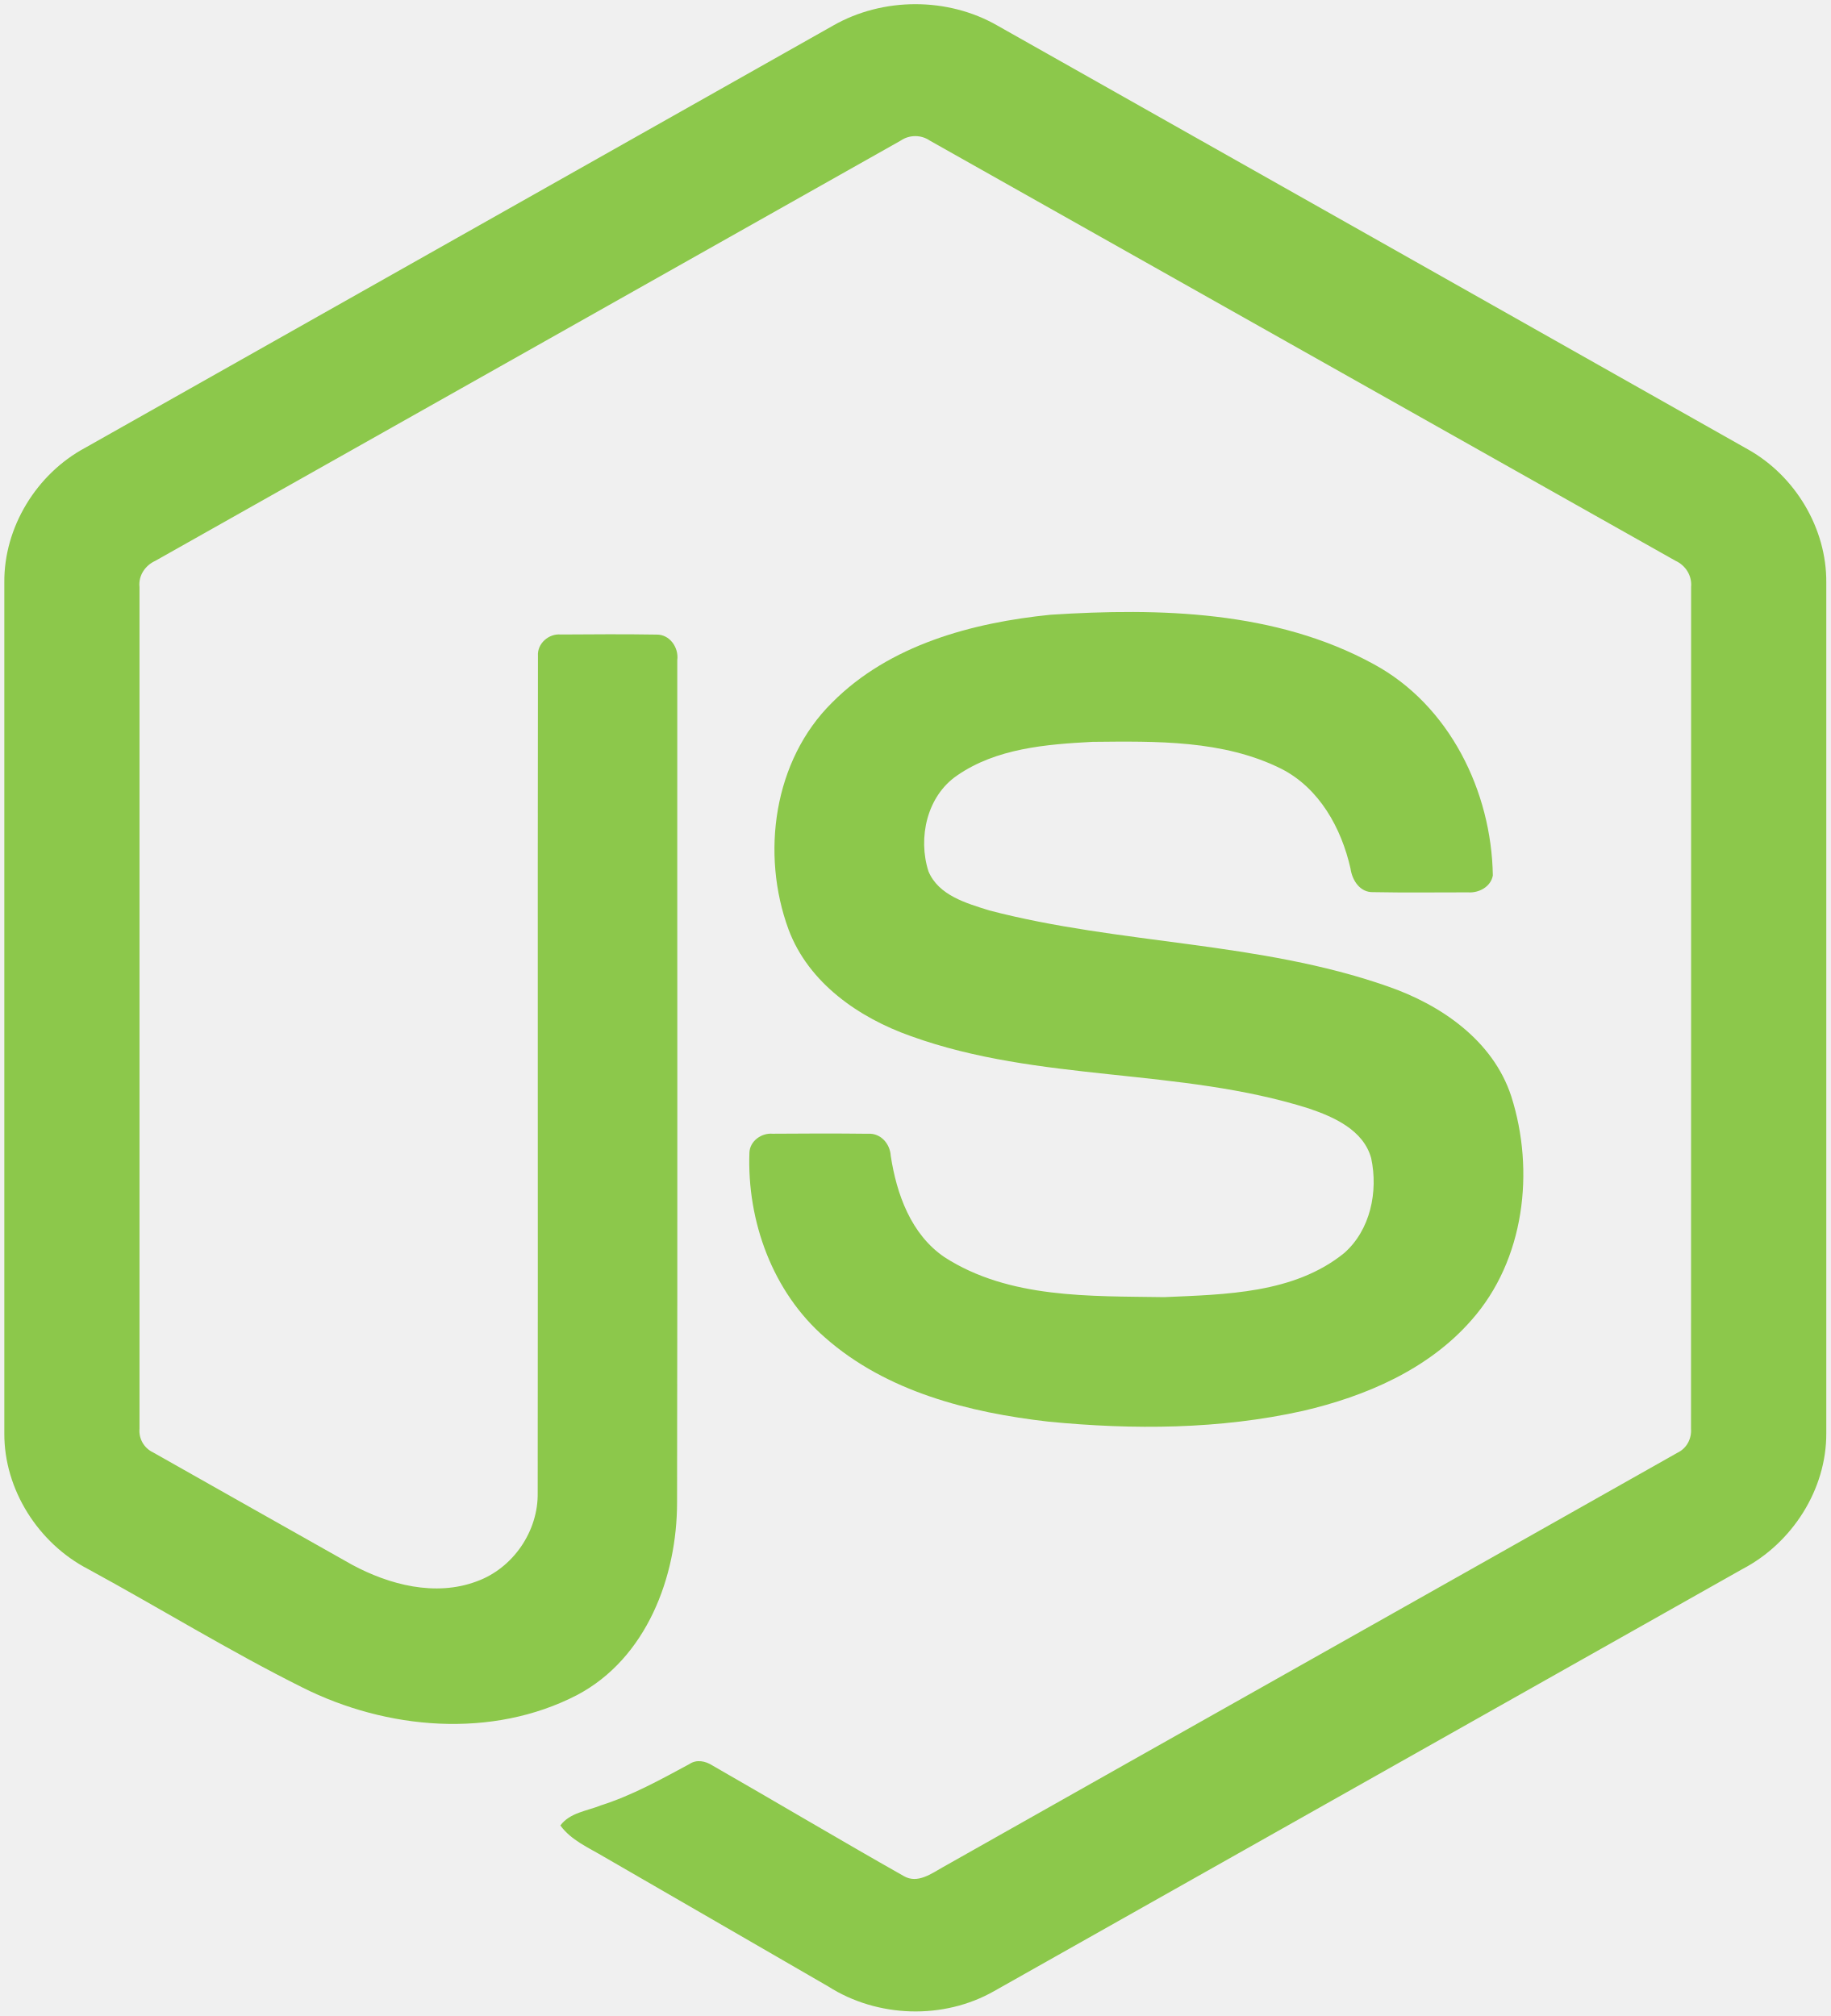
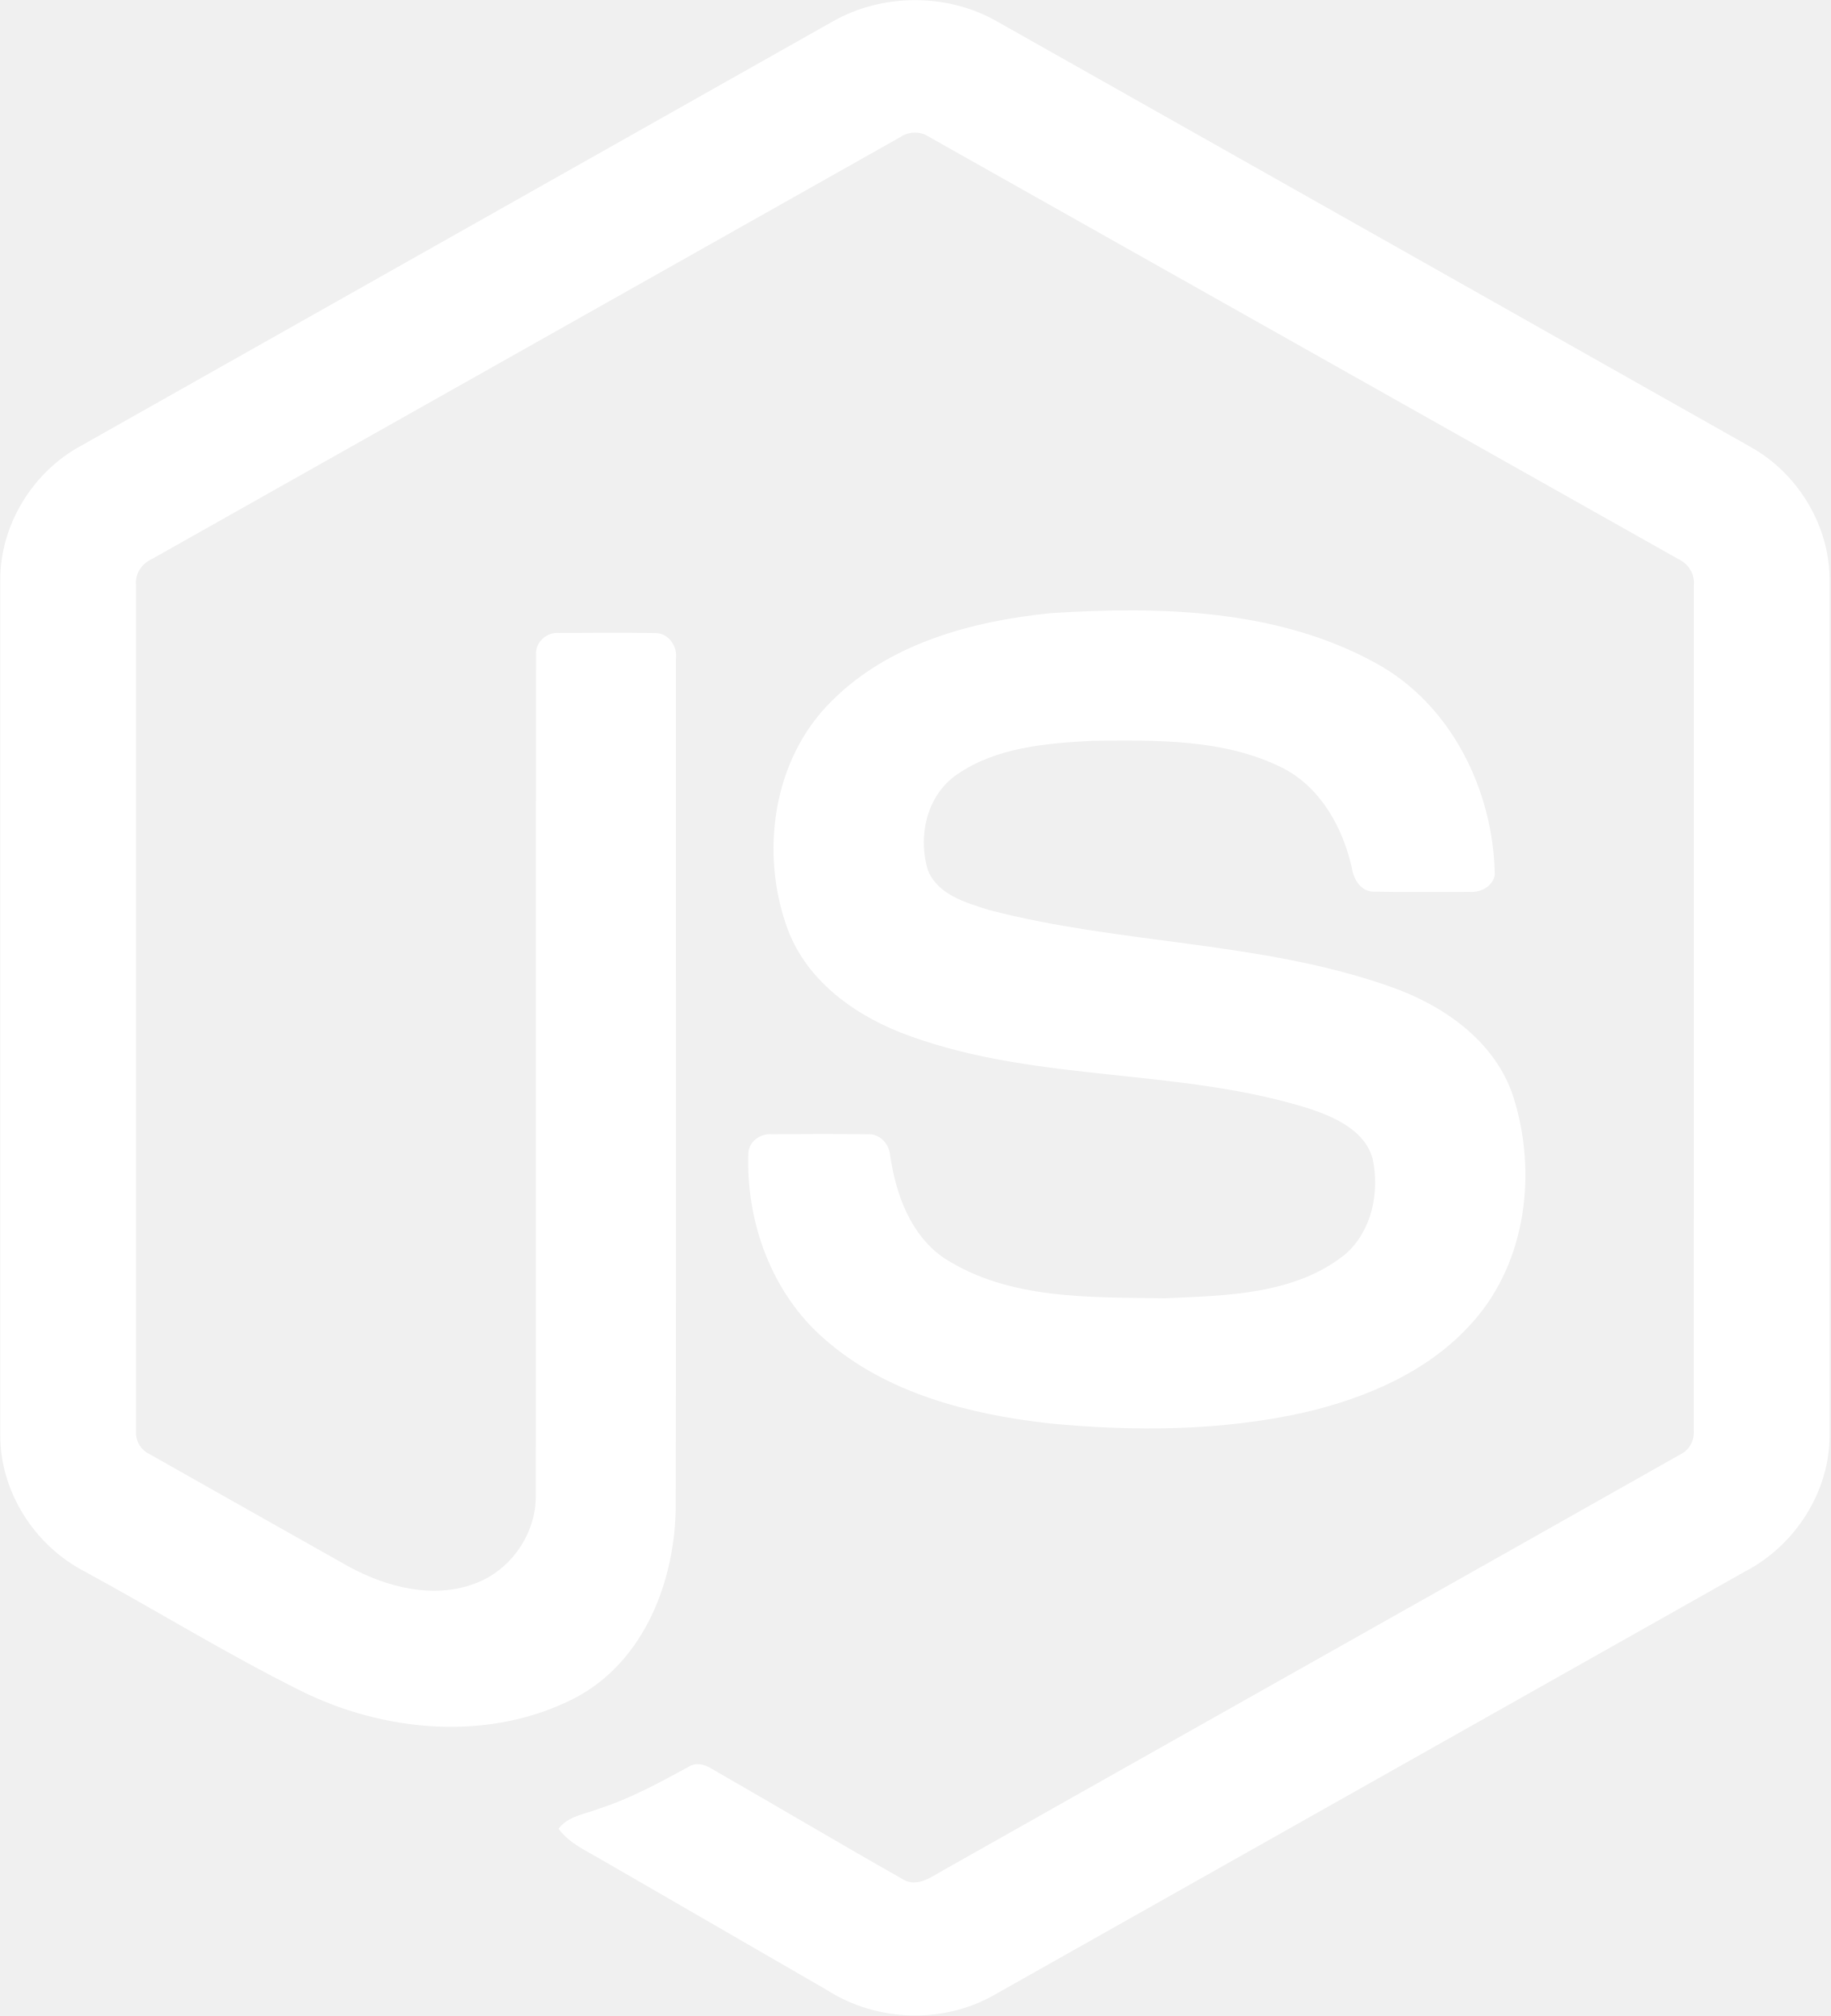
- <svg xmlns="http://www.w3.org/2000/svg" width="2270" height="2500" viewBox="0 0 256 282" preserveAspectRatio="xMinYMin meet">
-   <g fill="#8CC84B">
-     <path d="M116.504 3.58c6.962-3.985 16.03-4.003 22.986 0 34.995 19.774 70.001 39.517 104.99 59.303 6.581 3.707 10.983 11.031 10.916 18.614v118.968c.049 7.897-4.788 15.396-11.731 19.019-34.88 19.665-69.742 39.354-104.616 59.019-7.106 4.063-16.356 3.75-23.24-.646-10.457-6.062-20.932-12.094-31.39-18.15-2.137-1.274-4.546-2.288-6.055-4.36 1.334-1.798 3.719-2.022 5.657-2.807 4.365-1.388 8.374-3.616 12.384-5.778 1.014-.694 2.252-.428 3.224.193 8.942 5.127 17.805 10.403 26.777 15.481 1.914 1.105 3.852-.362 5.488-1.274 34.228-19.345 68.498-38.617 102.72-57.968 1.268-.61 1.969-1.956 1.866-3.345.024-39.245.006-78.497.012-117.742.145-1.576-.767-3.025-2.192-3.67-34.759-19.575-69.5-39.18-104.253-58.76a3.621 3.621 0 0 0-4.094-.006C91.2 39.257 56.465 58.88 21.712 78.454c-1.42.646-2.373 2.071-2.204 3.653.006 39.245 0 78.497 0 117.748a3.329 3.329 0 0 0 1.89 3.303c9.274 5.259 18.56 10.481 27.84 15.722 5.228 2.814 11.647 4.486 17.407 2.33 5.083-1.823 8.646-7.01 8.549-12.407.048-39.016-.024-78.038.036-117.048-.127-1.732 1.516-3.163 3.2-3 4.456-.03 8.918-.06 13.374.012 1.86-.042 3.14 1.823 2.91 3.568-.018 39.263.048 78.527-.03 117.79.012 10.464-4.287 21.85-13.966 26.97-11.924 6.177-26.662 4.867-38.442-1.056-10.198-5.09-19.93-11.097-29.947-16.55C5.368 215.886.555 208.357.604 200.466V81.497c-.073-7.74 4.504-15.197 11.29-18.85C46.768 42.966 81.636 23.27 116.504 3.58z" />
-     <path d="M146.928 85.99c15.21-.979 31.493-.58 45.18 6.913 10.597 5.742 16.472 17.793 16.659 29.566-.296 1.588-1.956 2.464-3.472 2.355-4.413-.006-8.827.06-13.24-.03-1.872.072-2.96-1.654-3.195-3.309-1.268-5.633-4.34-11.212-9.642-13.929-8.139-4.075-17.576-3.87-26.451-3.785-6.479.344-13.446.905-18.935 4.715-4.214 2.886-5.494 8.712-3.99 13.404 1.418 3.369 5.307 4.456 8.489 5.458 18.33 4.794 37.754 4.317 55.734 10.626 7.444 2.572 14.726 7.572 17.274 15.366 3.333 10.446 1.872 22.932-5.56 31.318-6.027 6.901-14.805 10.657-23.56 12.697-11.647 2.597-23.734 2.663-35.562 1.51-11.122-1.268-22.696-4.19-31.282-11.768-7.342-6.375-10.928-16.308-10.572-25.895.085-1.619 1.697-2.748 3.248-2.615 4.444-.036 8.888-.048 13.332.006 1.775-.127 3.091 1.407 3.182 3.08.82 5.367 2.837 11 7.517 14.182 9.032 5.827 20.365 5.428 30.707 5.591 8.568-.38 18.186-.495 25.178-6.158 3.689-3.23 4.782-8.634 3.785-13.283-1.08-3.925-5.186-5.754-8.712-6.95-18.095-5.724-37.736-3.647-55.656-10.12-7.275-2.571-14.31-7.432-17.105-14.906-3.9-10.578-2.113-23.662 6.098-31.765 8.006-8.06 19.563-11.164 30.551-12.275z" />
-   </g>
+ <svg xmlns="http://www.w3.org/2000/svg" width="2260" height="2490" viewBox="0 0 2260 2490" fill="none">
+   <path d="M1027.83 26.736C1089.55 -8.592 1169.94 -8.752 1231.61 26.736C1541.85 202.037 1852.19 377.064 2162.37 552.471C2220.71 585.335 2259.74 650.264 2259.15 717.489V1772.17C2259.58 1842.18 2216.7 1908.66 2155.15 1940.78C1845.93 2115.11 1536.87 2289.66 1227.7 2464C1164.7 2500.02 1082.7 2497.24 1021.67 2458.27C928.968 2404.53 836.105 2351.05 743.392 2297.37C724.447 2286.07 703.091 2277.08 689.713 2258.71C701.539 2242.77 722.683 2240.79 739.864 2233.83C778.561 2221.52 814.101 2201.77 849.651 2182.6C858.64 2176.45 869.616 2178.81 878.233 2184.32C957.506 2229.77 1036.08 2276.54 1115.62 2321.56C1132.59 2331.35 1149.77 2318.35 1164.27 2310.26C1467.71 2138.77 1771.52 1967.91 2074.91 1796.36C2086.15 1790.96 2092.36 1779.02 2091.45 1766.71C2091.66 1418.79 2091.5 1070.81 2091.56 722.897C2092.84 708.925 2084.76 696.08 2072.12 690.361C1763.98 516.824 1455.99 343.021 1147.9 169.439C1142.56 165.77 1136.23 163.801 1129.76 163.791C1123.28 163.782 1116.95 165.732 1111.6 169.386C803.507 343.021 495.573 516.984 187.479 690.512C174.89 696.239 166.442 708.872 167.94 722.897C167.993 1070.81 167.94 1418.79 167.94 1766.76C167.406 1772.77 168.725 1778.8 171.721 1784.03C174.717 1789.27 179.245 1793.46 184.695 1796.04C266.912 1842.67 349.234 1888.96 431.504 1935.42C477.851 1960.37 534.757 1975.19 585.821 1956.08C630.883 1939.92 662.47 1893.93 661.61 1846.09C662.036 1500.2 661.398 1154.26 661.929 808.429C660.804 793.074 675.369 780.388 690.298 781.833C729.802 781.567 769.358 781.301 808.862 781.94C825.351 781.567 836.699 798.101 834.66 813.571C834.5 1161.65 835.085 1509.73 834.394 1857.81C834.5 1950.57 796.389 2051.51 710.582 2096.9C604.873 2151.66 474.217 2140.05 369.784 2087.54C279.376 2042.42 193.1 1989.16 104.296 1940.82C42.585 1908.88 -0.083 1842.13 0.351 1772.18V717.489C-0.296 648.872 40.281 582.764 100.44 550.379C409.607 375.902 718.72 201.292 1027.83 26.736Z" fill="white" />
+   <path d="M1297.55 757.321C1432.39 748.642 1576.75 752.179 1698.09 818.606C1792.03 869.51 1844.11 976.345 1845.77 1080.72C1843.15 1094.79 1828.43 1102.56 1814.99 1101.59C1775.87 1101.54 1736.74 1102.13 1697.62 1101.33C1681.02 1101.97 1671.37 1086.66 1669.29 1071.99C1658.05 1022.05 1630.82 972.595 1583.81 948.509C1511.66 912.383 1428 914.2 1349.32 914.954C1291.88 918.003 1230.12 922.977 1181.45 956.753C1144.1 982.338 1132.75 1033.99 1146.08 1075.58C1158.65 1105.45 1193.13 1115.09 1221.34 1123.97C1383.84 1166.47 1556.04 1162.24 1715.43 1218.17C1781.43 1240.97 1845.98 1285.3 1868.57 1354.4C1898.12 1447 1885.17 1557.69 1819.28 1632.04C1765.85 1693.22 1688.03 1726.51 1610.42 1744.6C1507.16 1767.62 1400.01 1768.21 1295.15 1757.99C1196.55 1746.74 1093.94 1720.84 1017.83 1653.66C952.739 1597.14 920.949 1509.08 924.105 1424.09C924.858 1409.74 939.149 1399.73 952.899 1400.91C992.296 1400.59 1031.69 1400.49 1071.09 1400.96C1086.83 1399.84 1098.49 1413.44 1099.3 1428.27C1106.57 1475.85 1124.45 1525.79 1165.94 1554C1246.01 1605.65 1346.48 1602.12 1438.16 1603.56C1514.12 1600.19 1599.39 1599.17 1661.37 1548.97C1694.08 1520.33 1703.77 1472.43 1694.93 1431.21C1685.35 1396.42 1648.95 1380.2 1617.69 1369.6C1457.28 1318.85 1283.16 1337.27 1124.29 1279.88C1059.8 1257.09 997.429 1214 972.651 1147.74C938.076 1053.96 953.918 937.968 1026.71 866.133C1097.69 794.679 1200.14 767.161 1297.55 757.312V757.321Z" fill="white" />
</svg>
